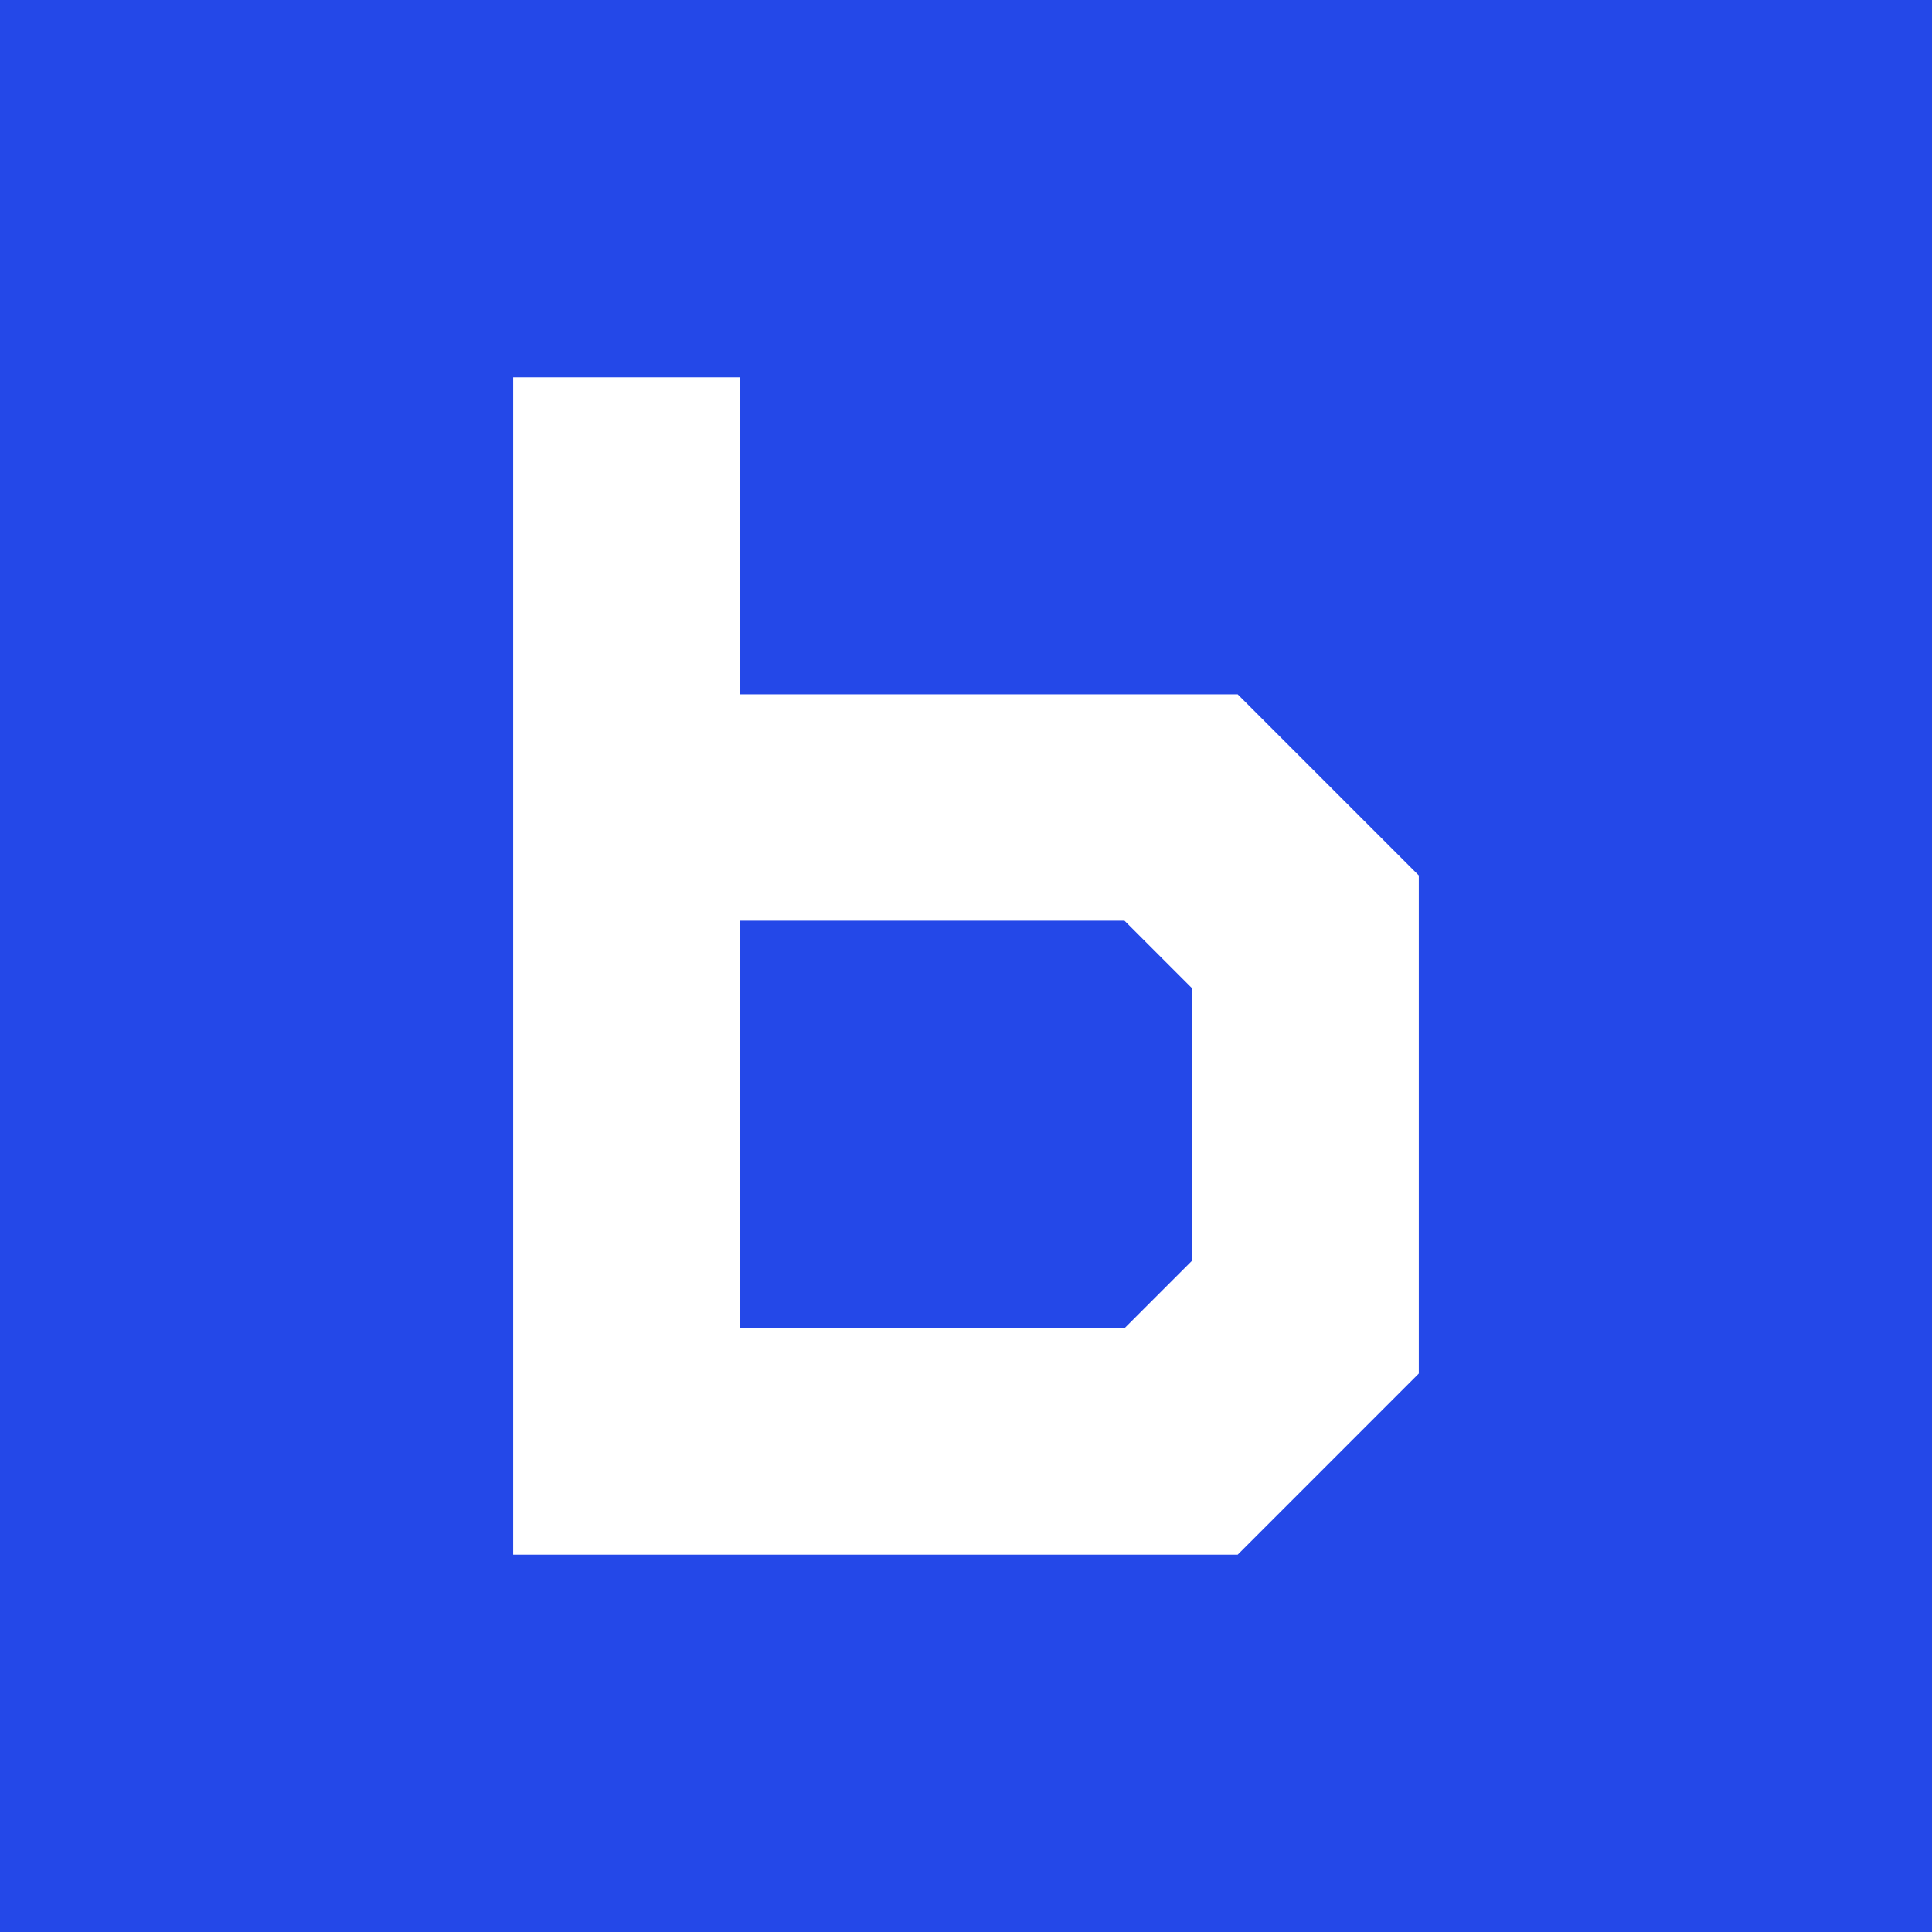
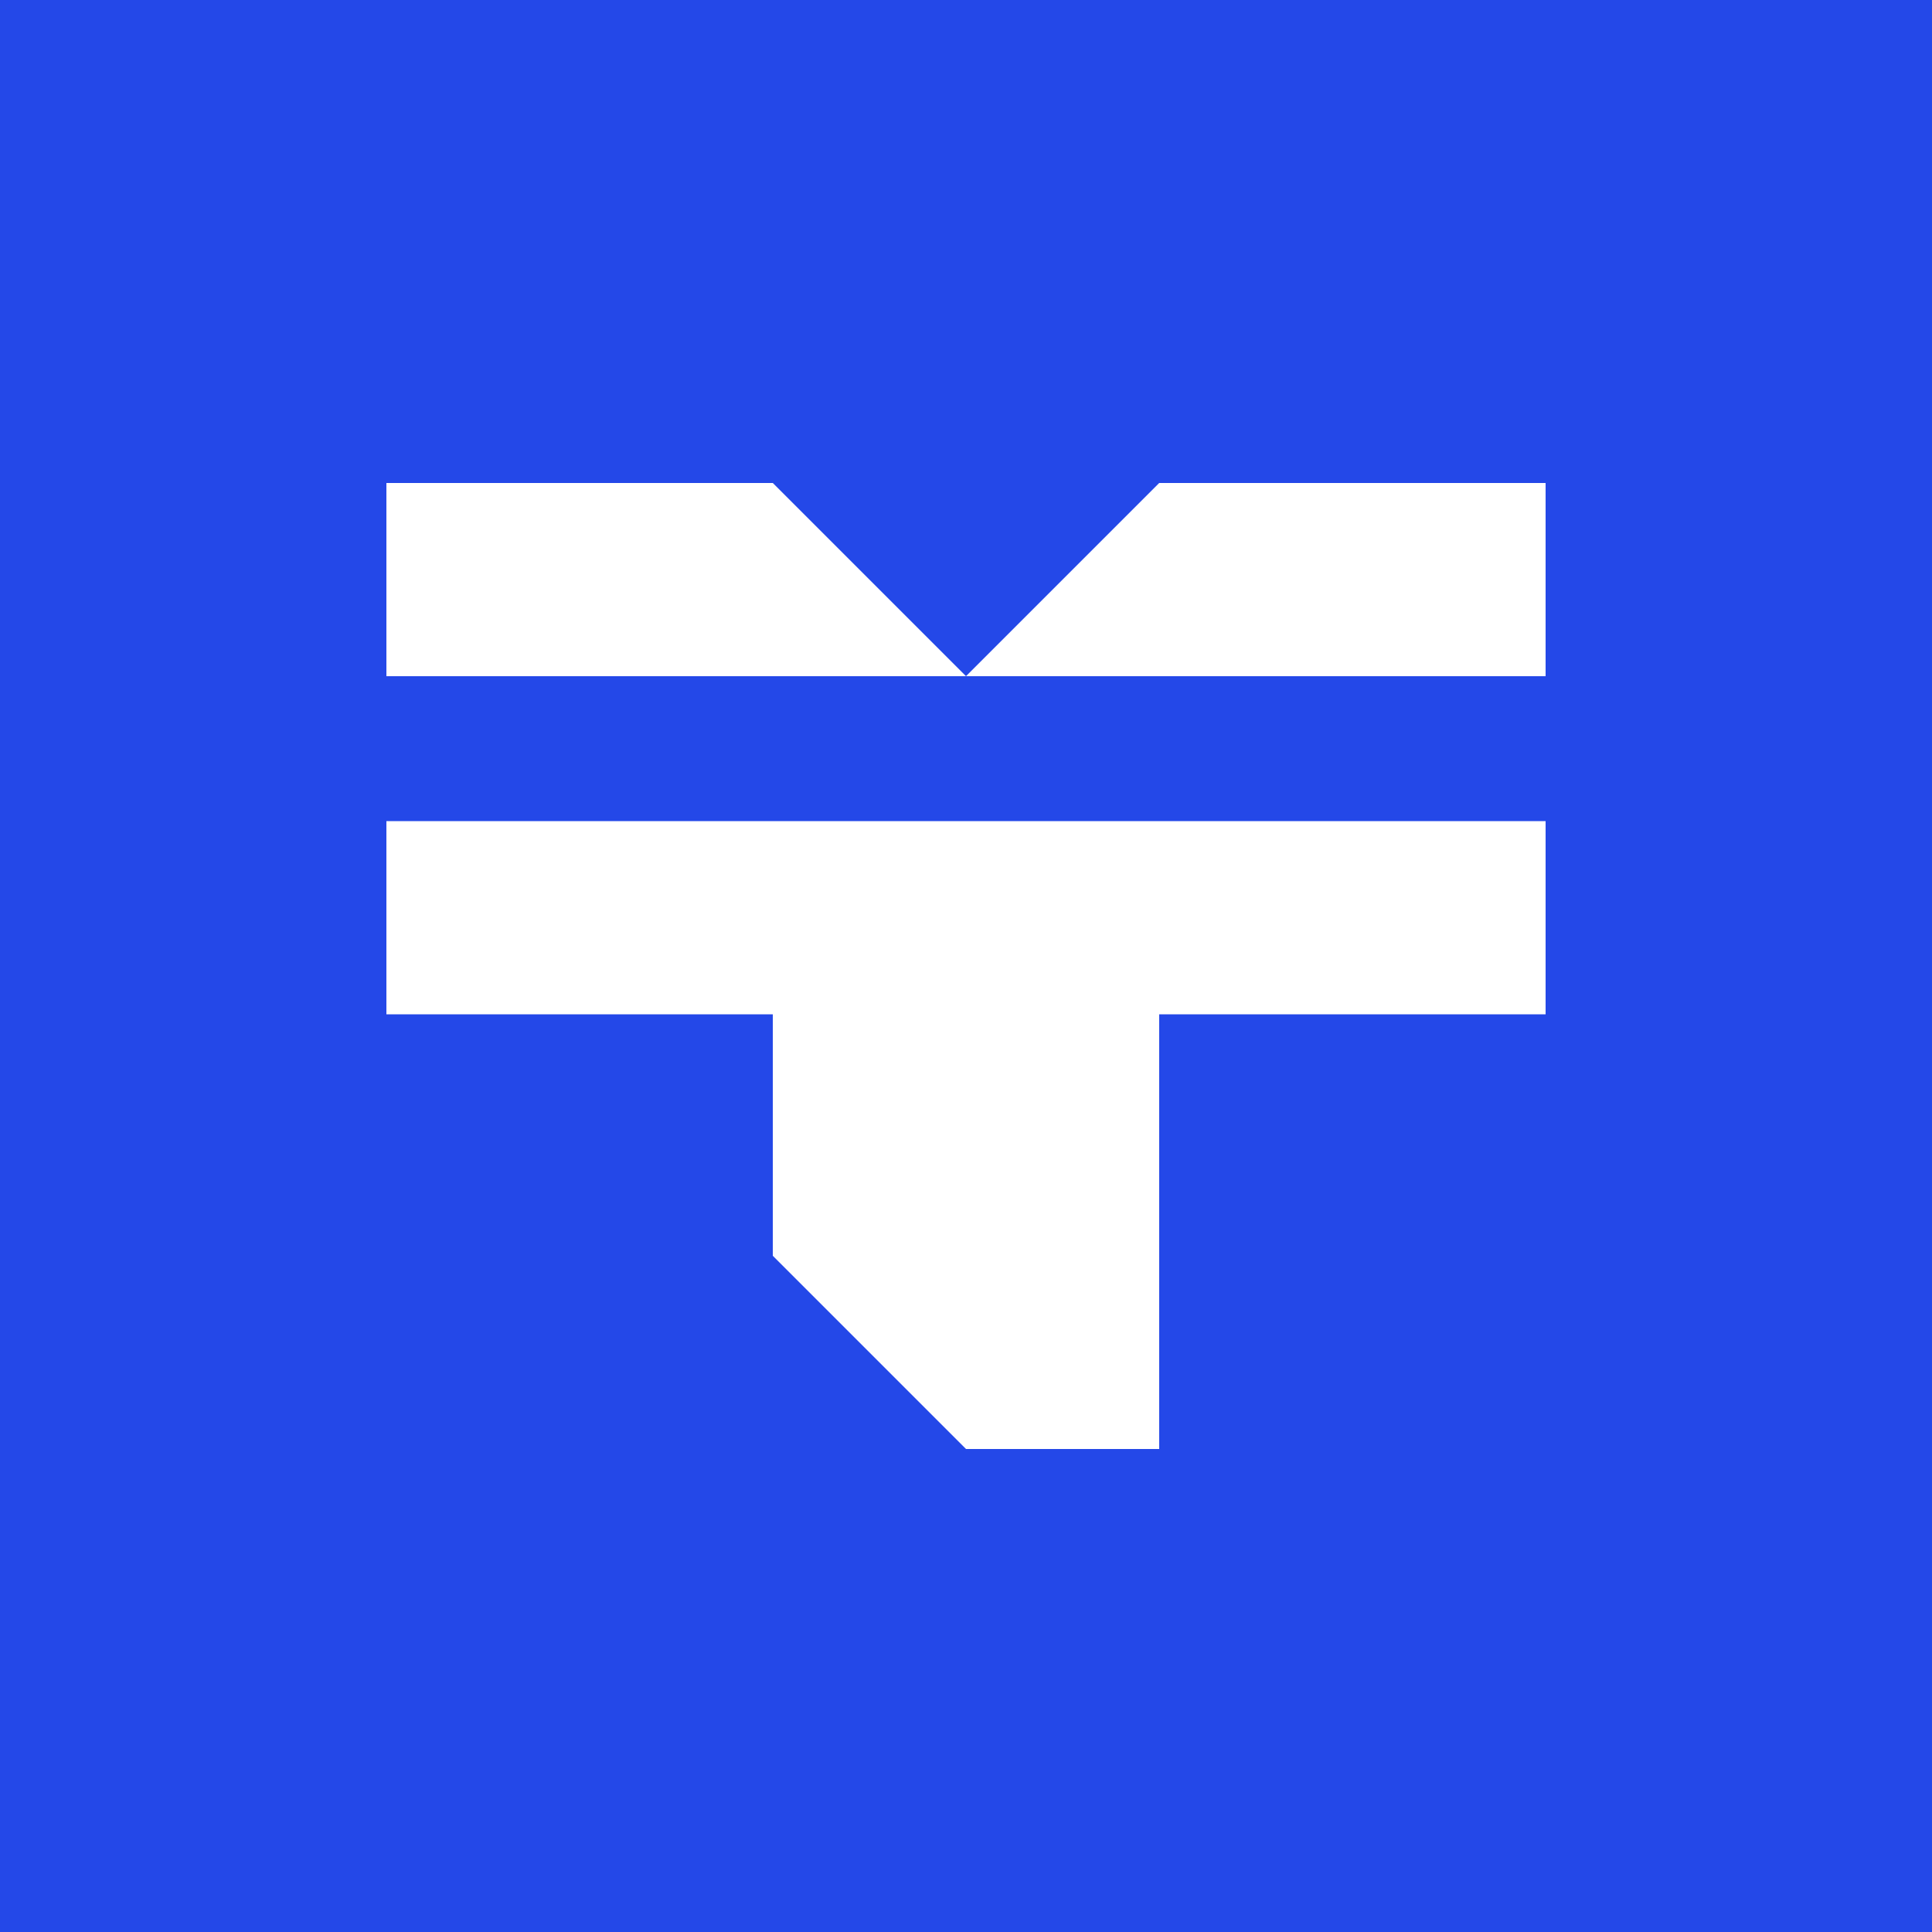
- <svg xmlns="http://www.w3.org/2000/svg" width="512" height="512" viewBox="0 0 512 512" role="img">
-   <rect width="512" height="512" fill="#2448E8" />
-   <g transform="translate(64 64) scale(1.5)" fill="white">
-     <path fill-rule="evenodd" d="M48 24H88V80H176L208 112V200L176 232H48ZM88 120V192H156L168 180V132L156 120Z" />
+ <svg xmlns="http://www.w3.org/2000/svg" viewBox="0 0 256 256" role="img">
+   <g fill="#ffffff">
+     <path fill="#2448e8" d="M0 0H256V256H0Z" />
+     <g transform="translate(25.6 25.6) scale(.8)">
+       <path d="M32 48H96L128 80H32Z" />
+       <path d="M160 48H224V80H128Z" />
+       <path d="M32 104H224V136H160V208H128L96 176V136H32Z" />
+     </g>
  </g>
</svg>
